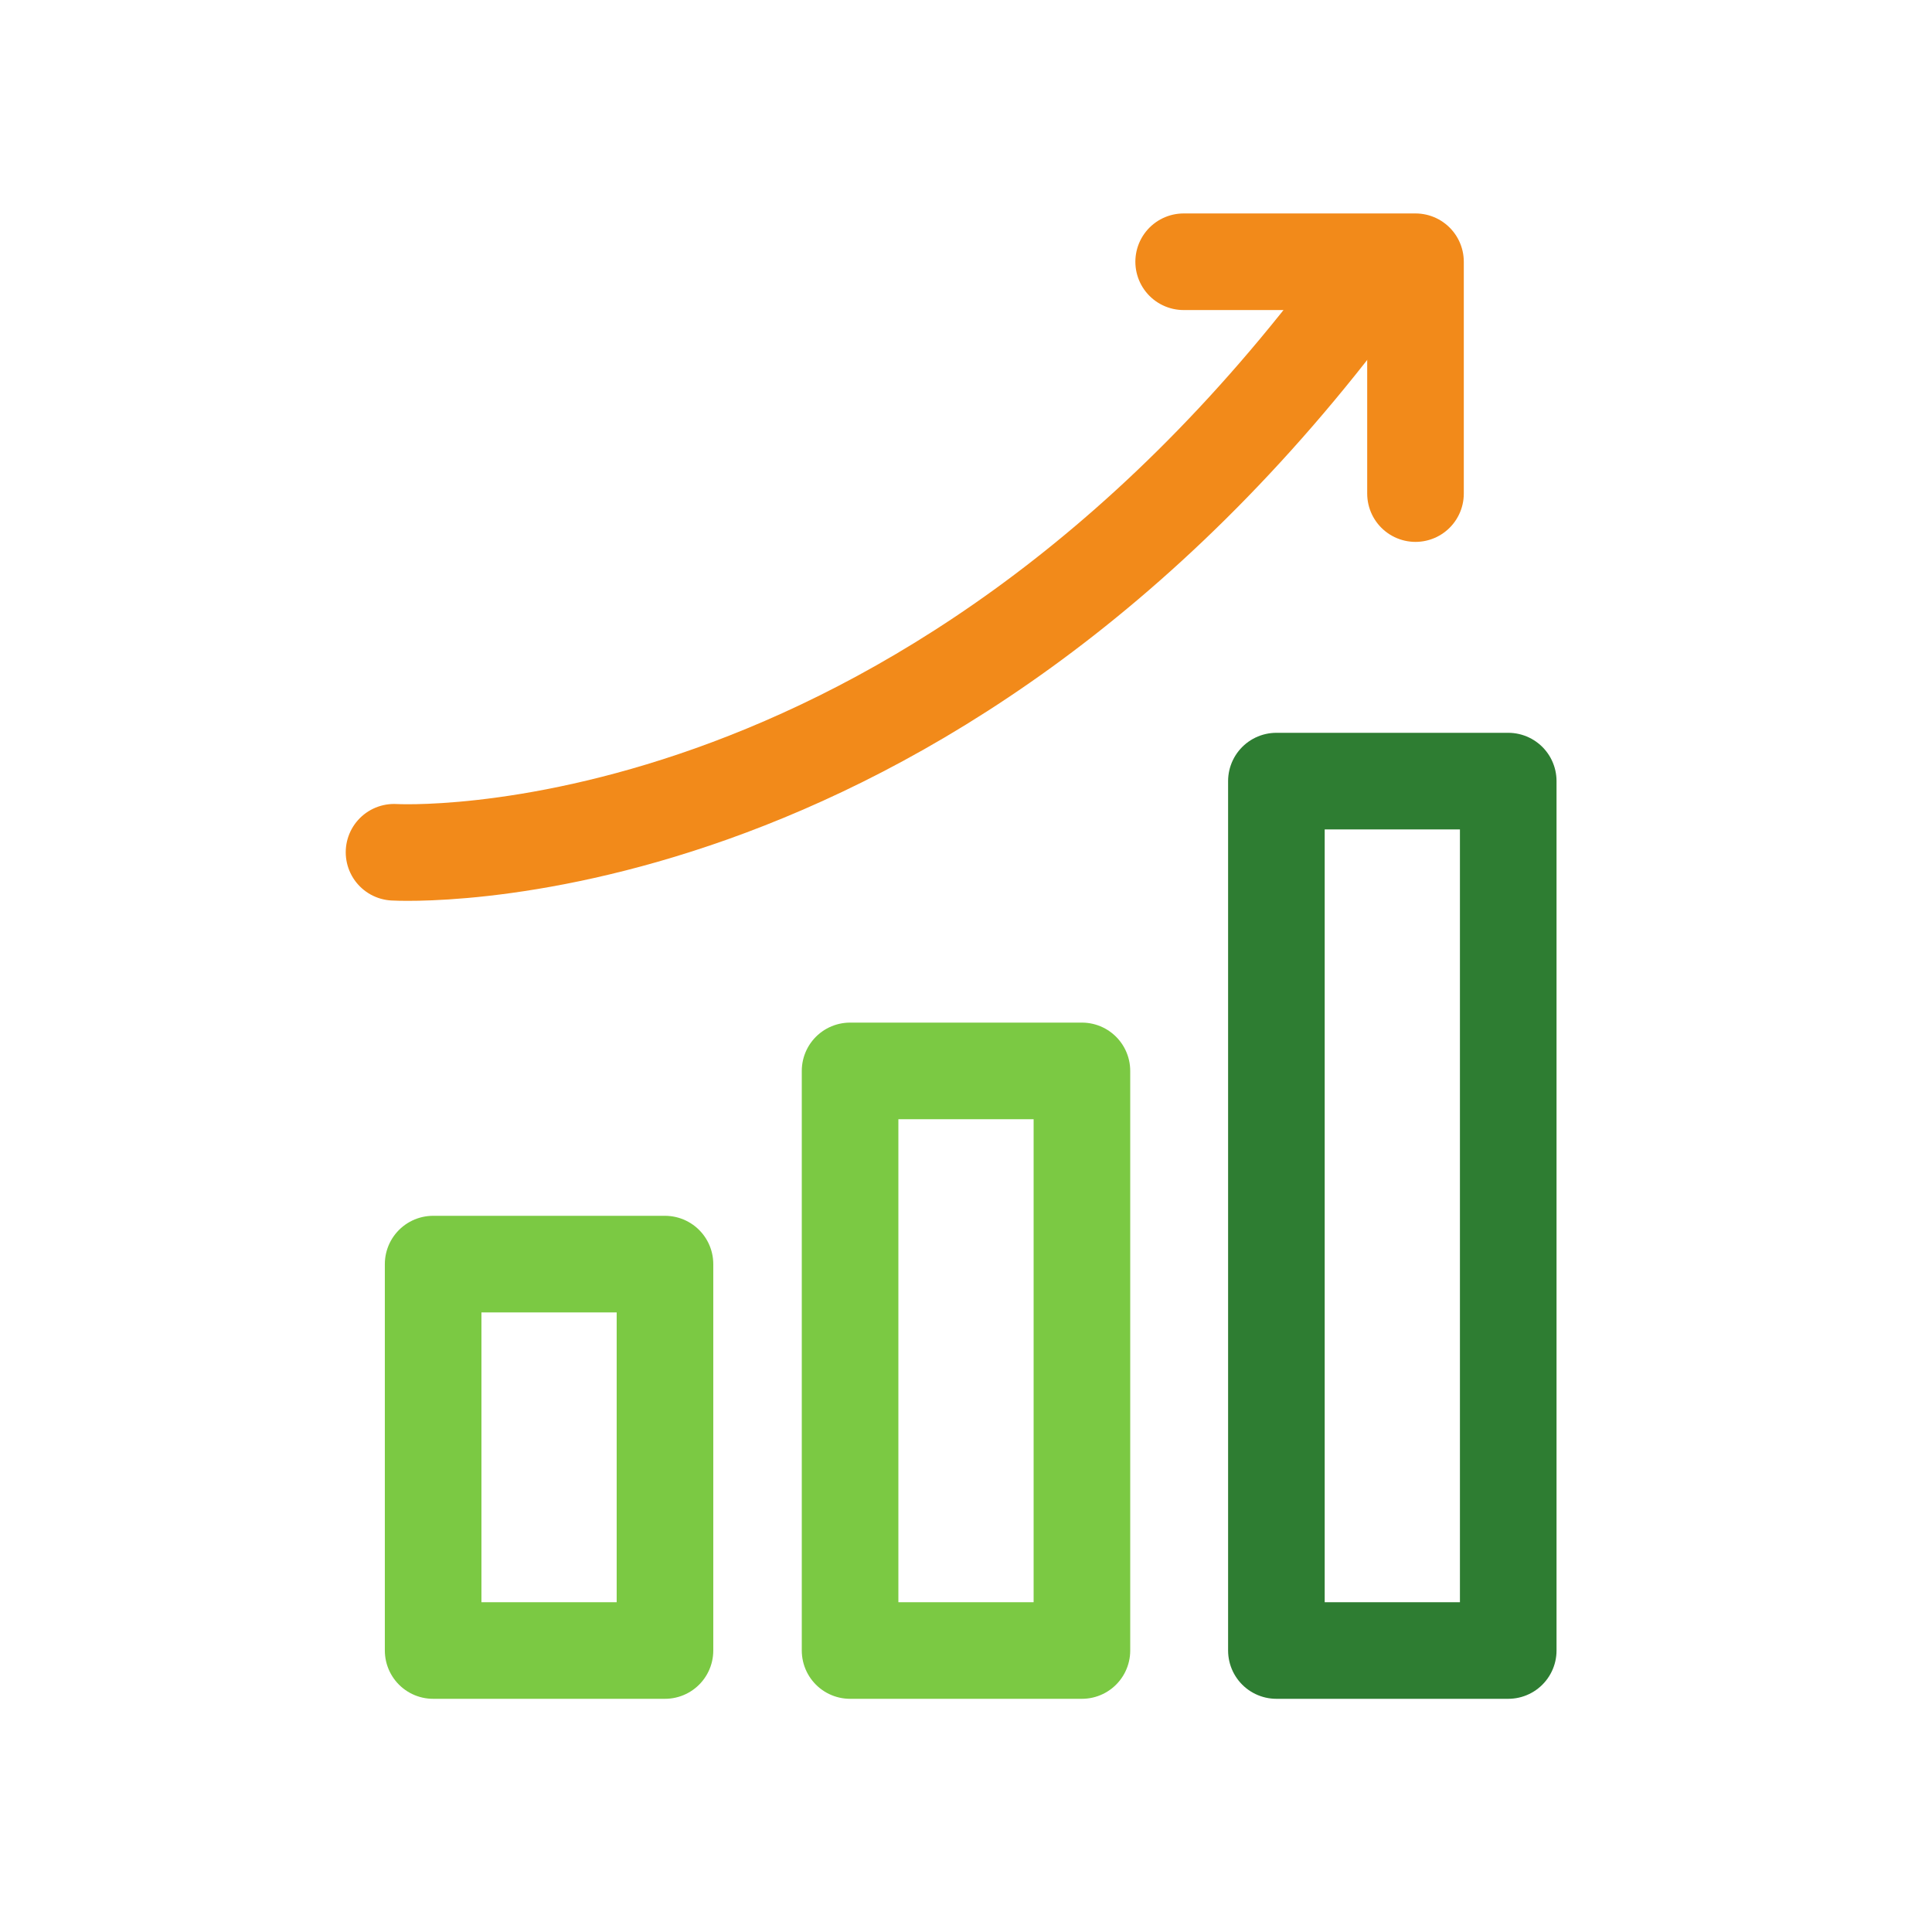
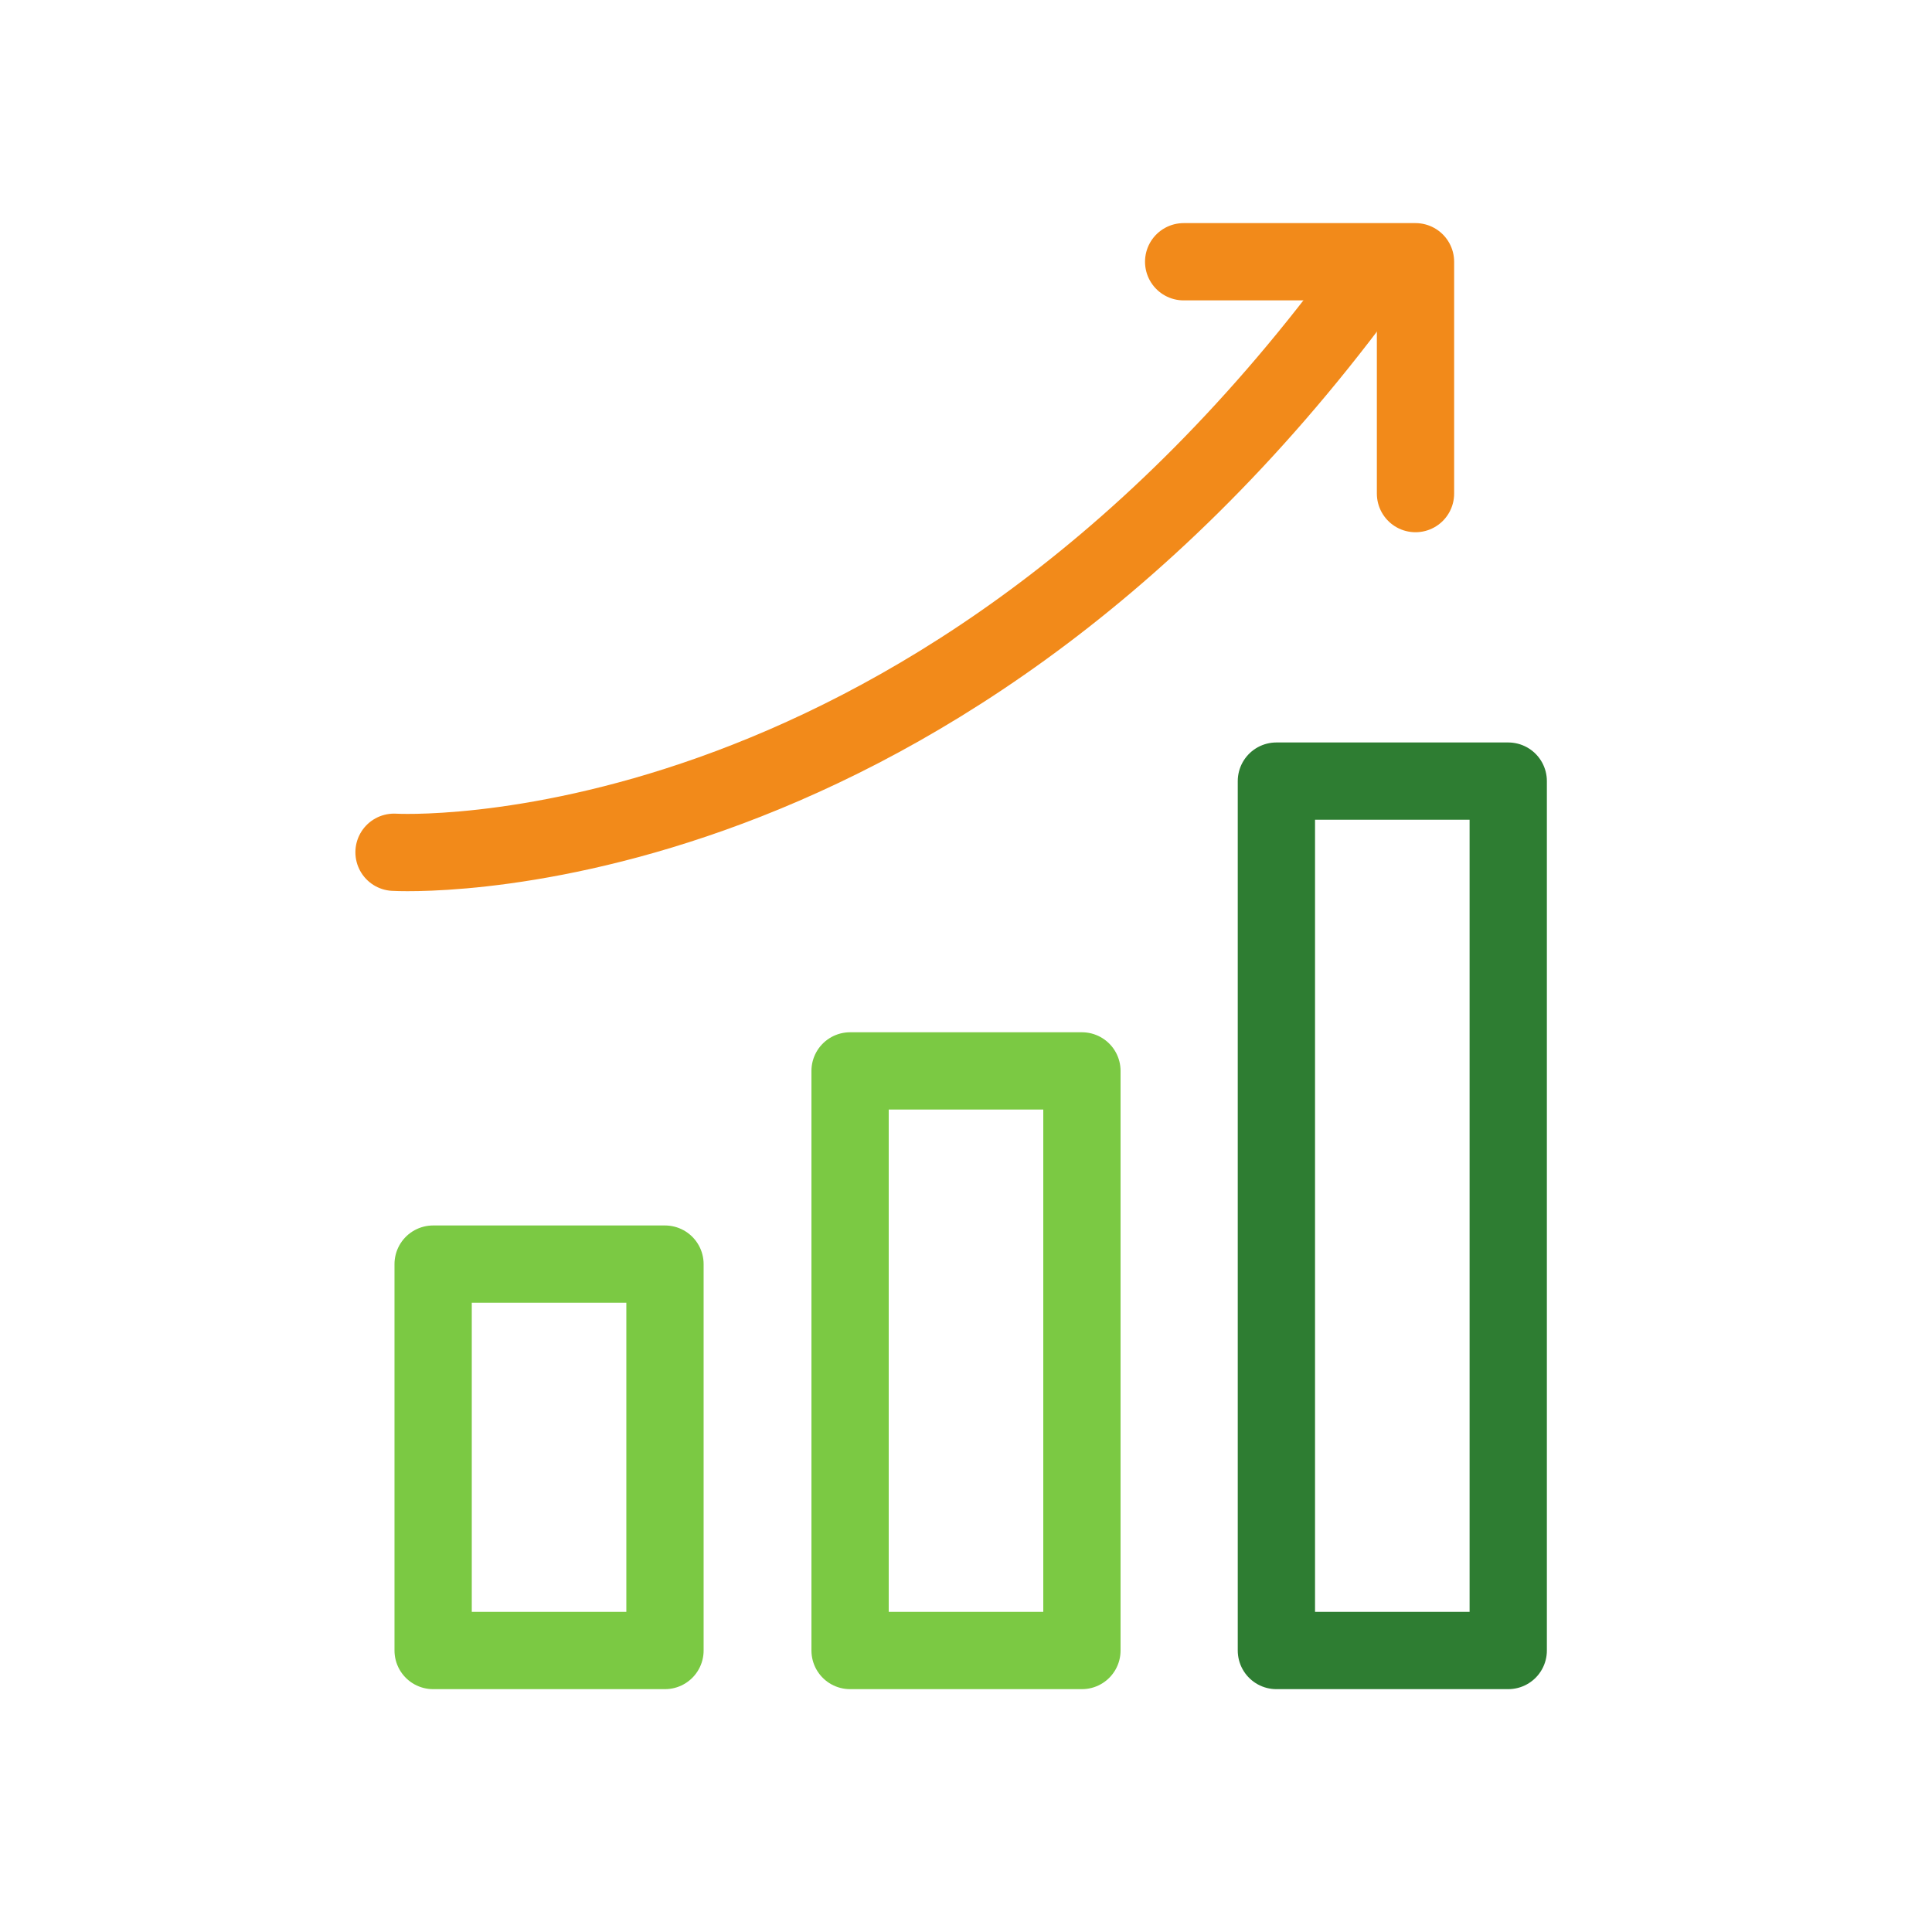
<svg xmlns="http://www.w3.org/2000/svg" id="_x33__-_new" width="100" height="100" version="1.1" viewBox="0 0 100 100">
  <rect width="100" height="100" fill="none" />
-   <rect x="66.066" y="40.43" width="12" height="45" fill="none" stroke="#2e7d32" stroke-linecap="round" stroke-linejoin="round" stroke-width="5" />
-   <rect x="44" y="55.43" width="12" height="30" fill="none" stroke="#7bc943" stroke-linecap="round" stroke-linejoin="round" stroke-width="5" />
-   <rect x="22.419" y="65.43" width="12" height="20" fill="none" stroke="#7bc943" stroke-linecap="round" stroke-linejoin="round" stroke-width="5" />
-   <polyline points="61.266 13.548 73.266 13.548 73.266 25.548" fill="none" stroke="#f28a1a" stroke-linecap="round" stroke-linejoin="round" stroke-width="5" />
-   <path d="M20.395,44.113s27.176,1.624,49.976-29.082" fill="none" stroke="#f28a1a" stroke-linecap="round" stroke-linejoin="round" stroke-width="5" />
+   <rect x="66.066" y="40.43" width="12" height="45" fill="none" stroke="#2e7d32" stroke-linecap="round" stroke-linejoin="round" stroke-width="4" />
+   <rect x="44" y="55.43" width="12" height="30" fill="none" stroke="#7bc943" stroke-linecap="round" stroke-linejoin="round" stroke-width="4" />
+   <rect x="22.419" y="65.43" width="12" height="20" fill="none" stroke="#7bc943" stroke-linecap="round" stroke-linejoin="round" stroke-width="4" />
+   <polyline points="61.266 13.548 73.266 13.548 73.266 25.548" fill="none" stroke="#f28a1a" stroke-linecap="round" stroke-linejoin="round" stroke-width="4" />
+   <path d="M20.395,44.113s27.176,1.624,49.976-29.082" fill="none" stroke="#f28a1a" stroke-linecap="round" stroke-linejoin="round" stroke-width="4" />
</svg>
